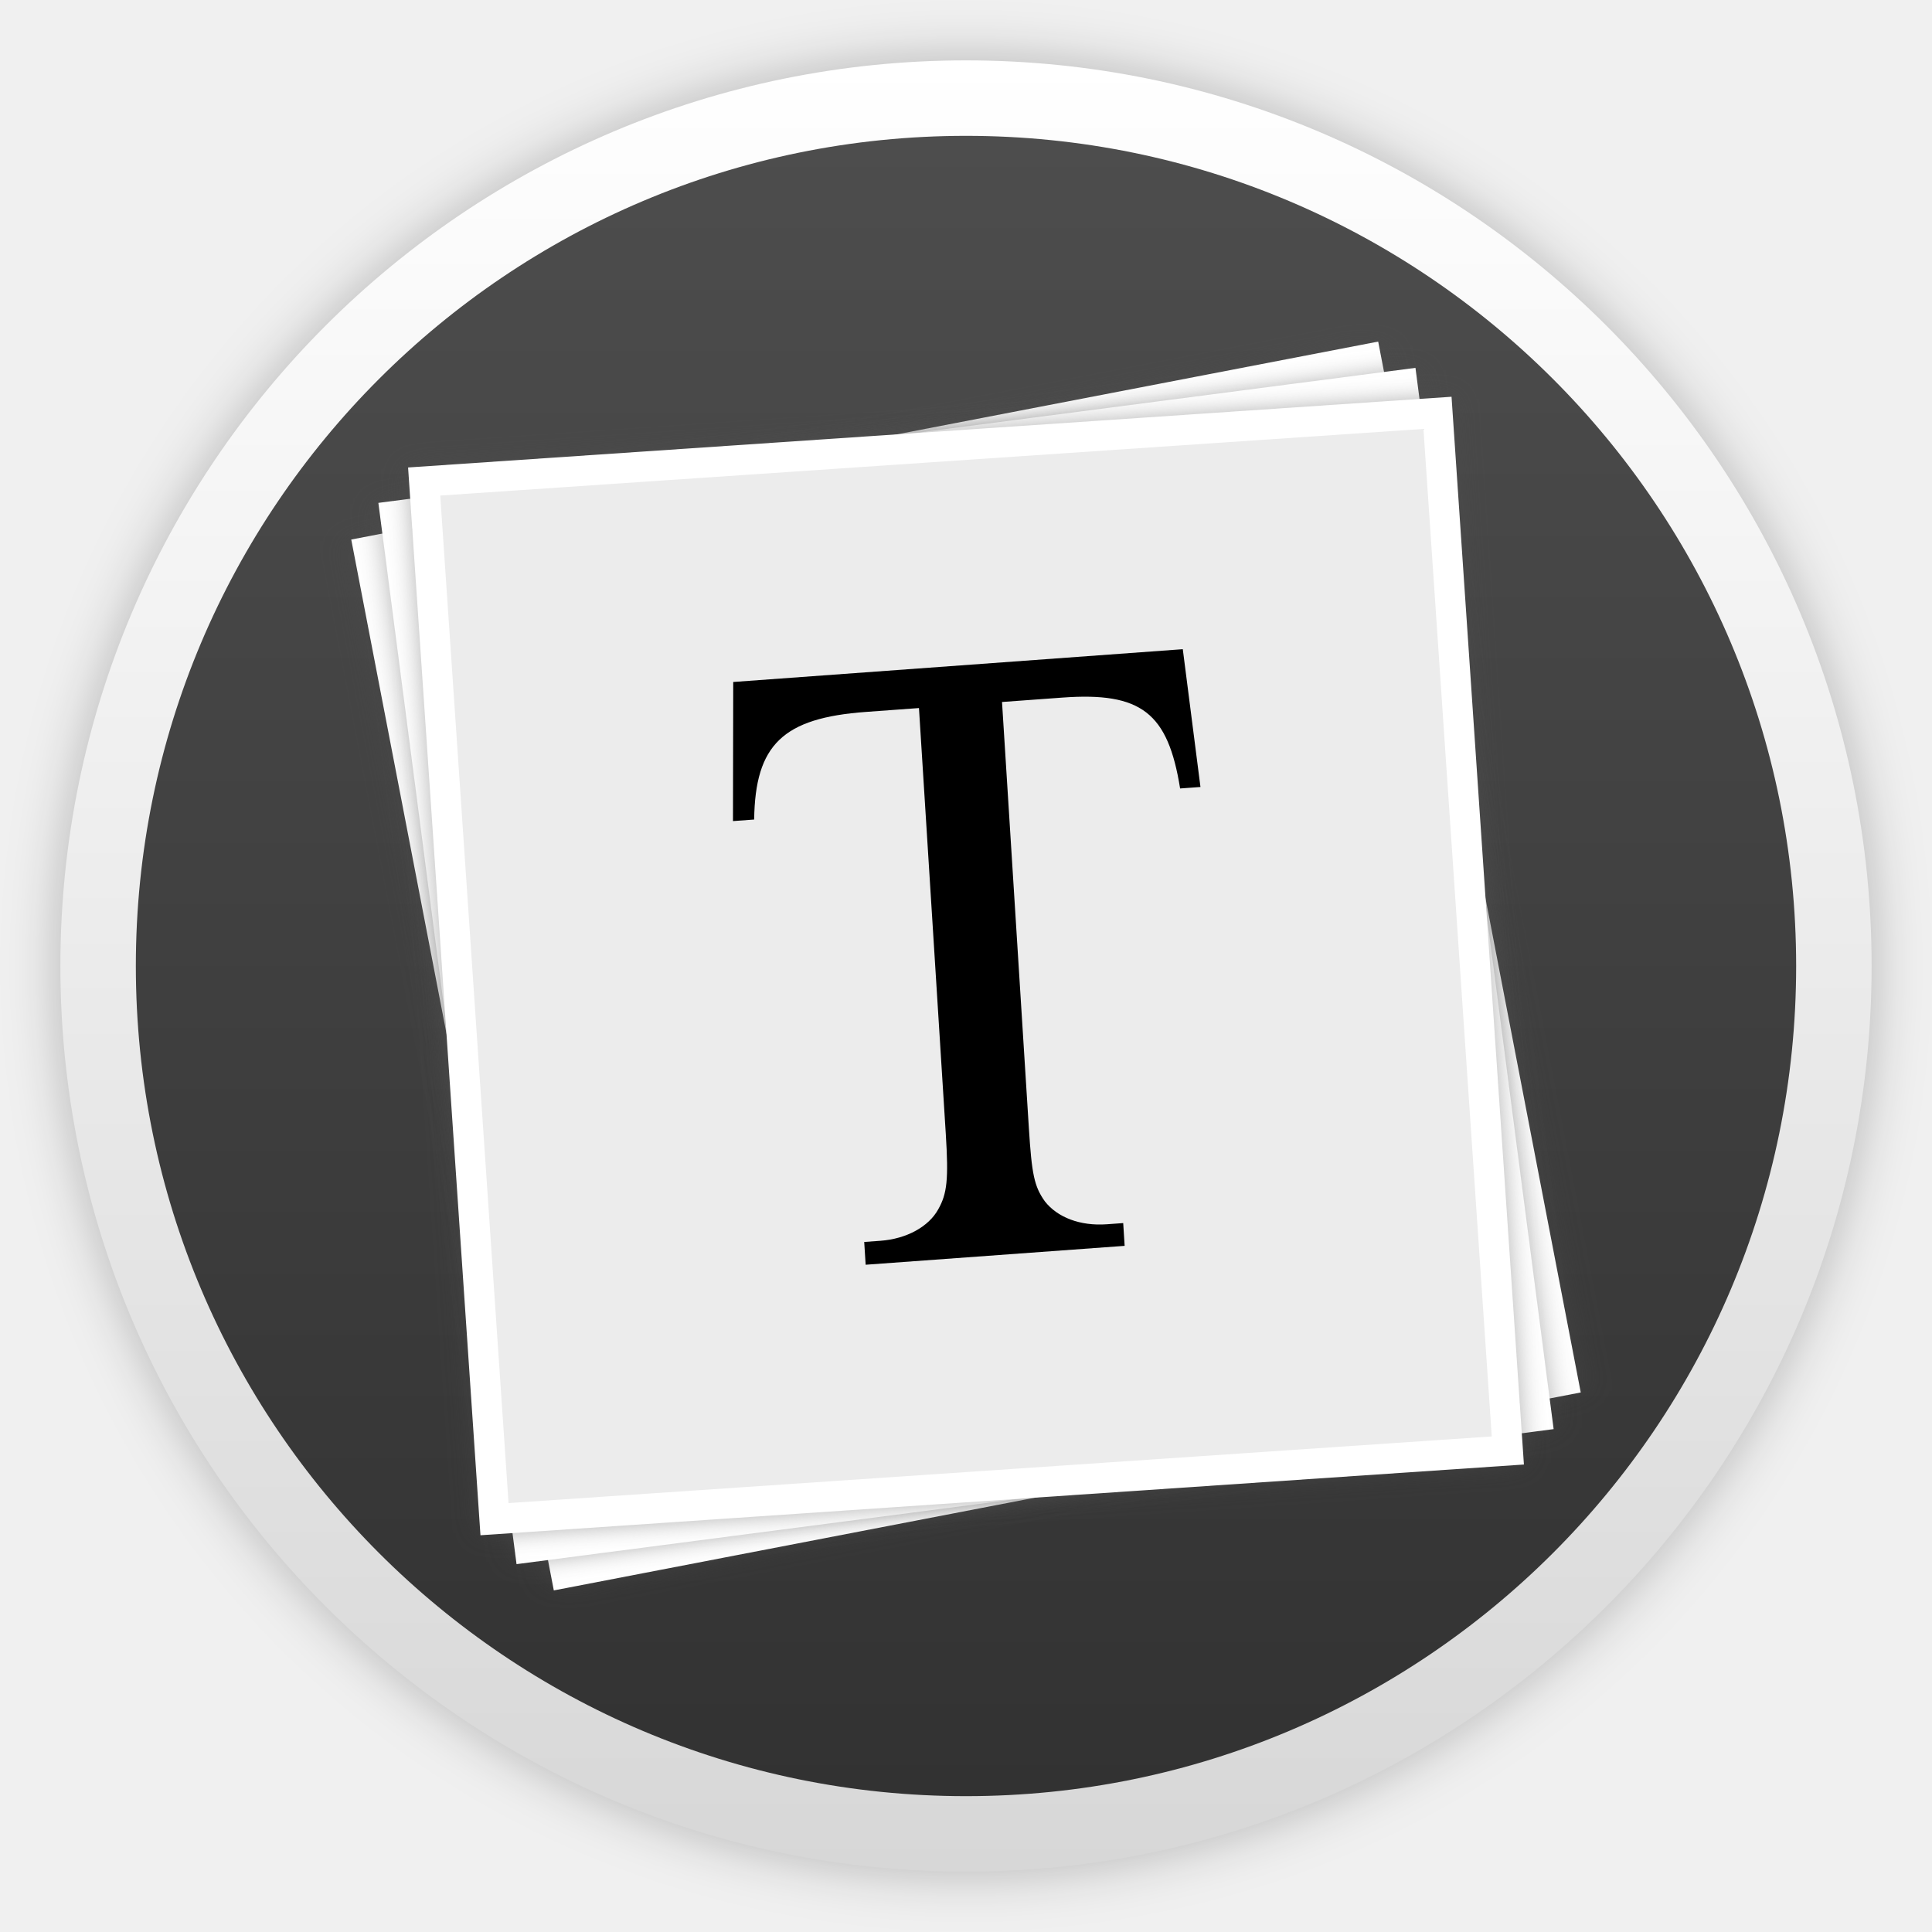
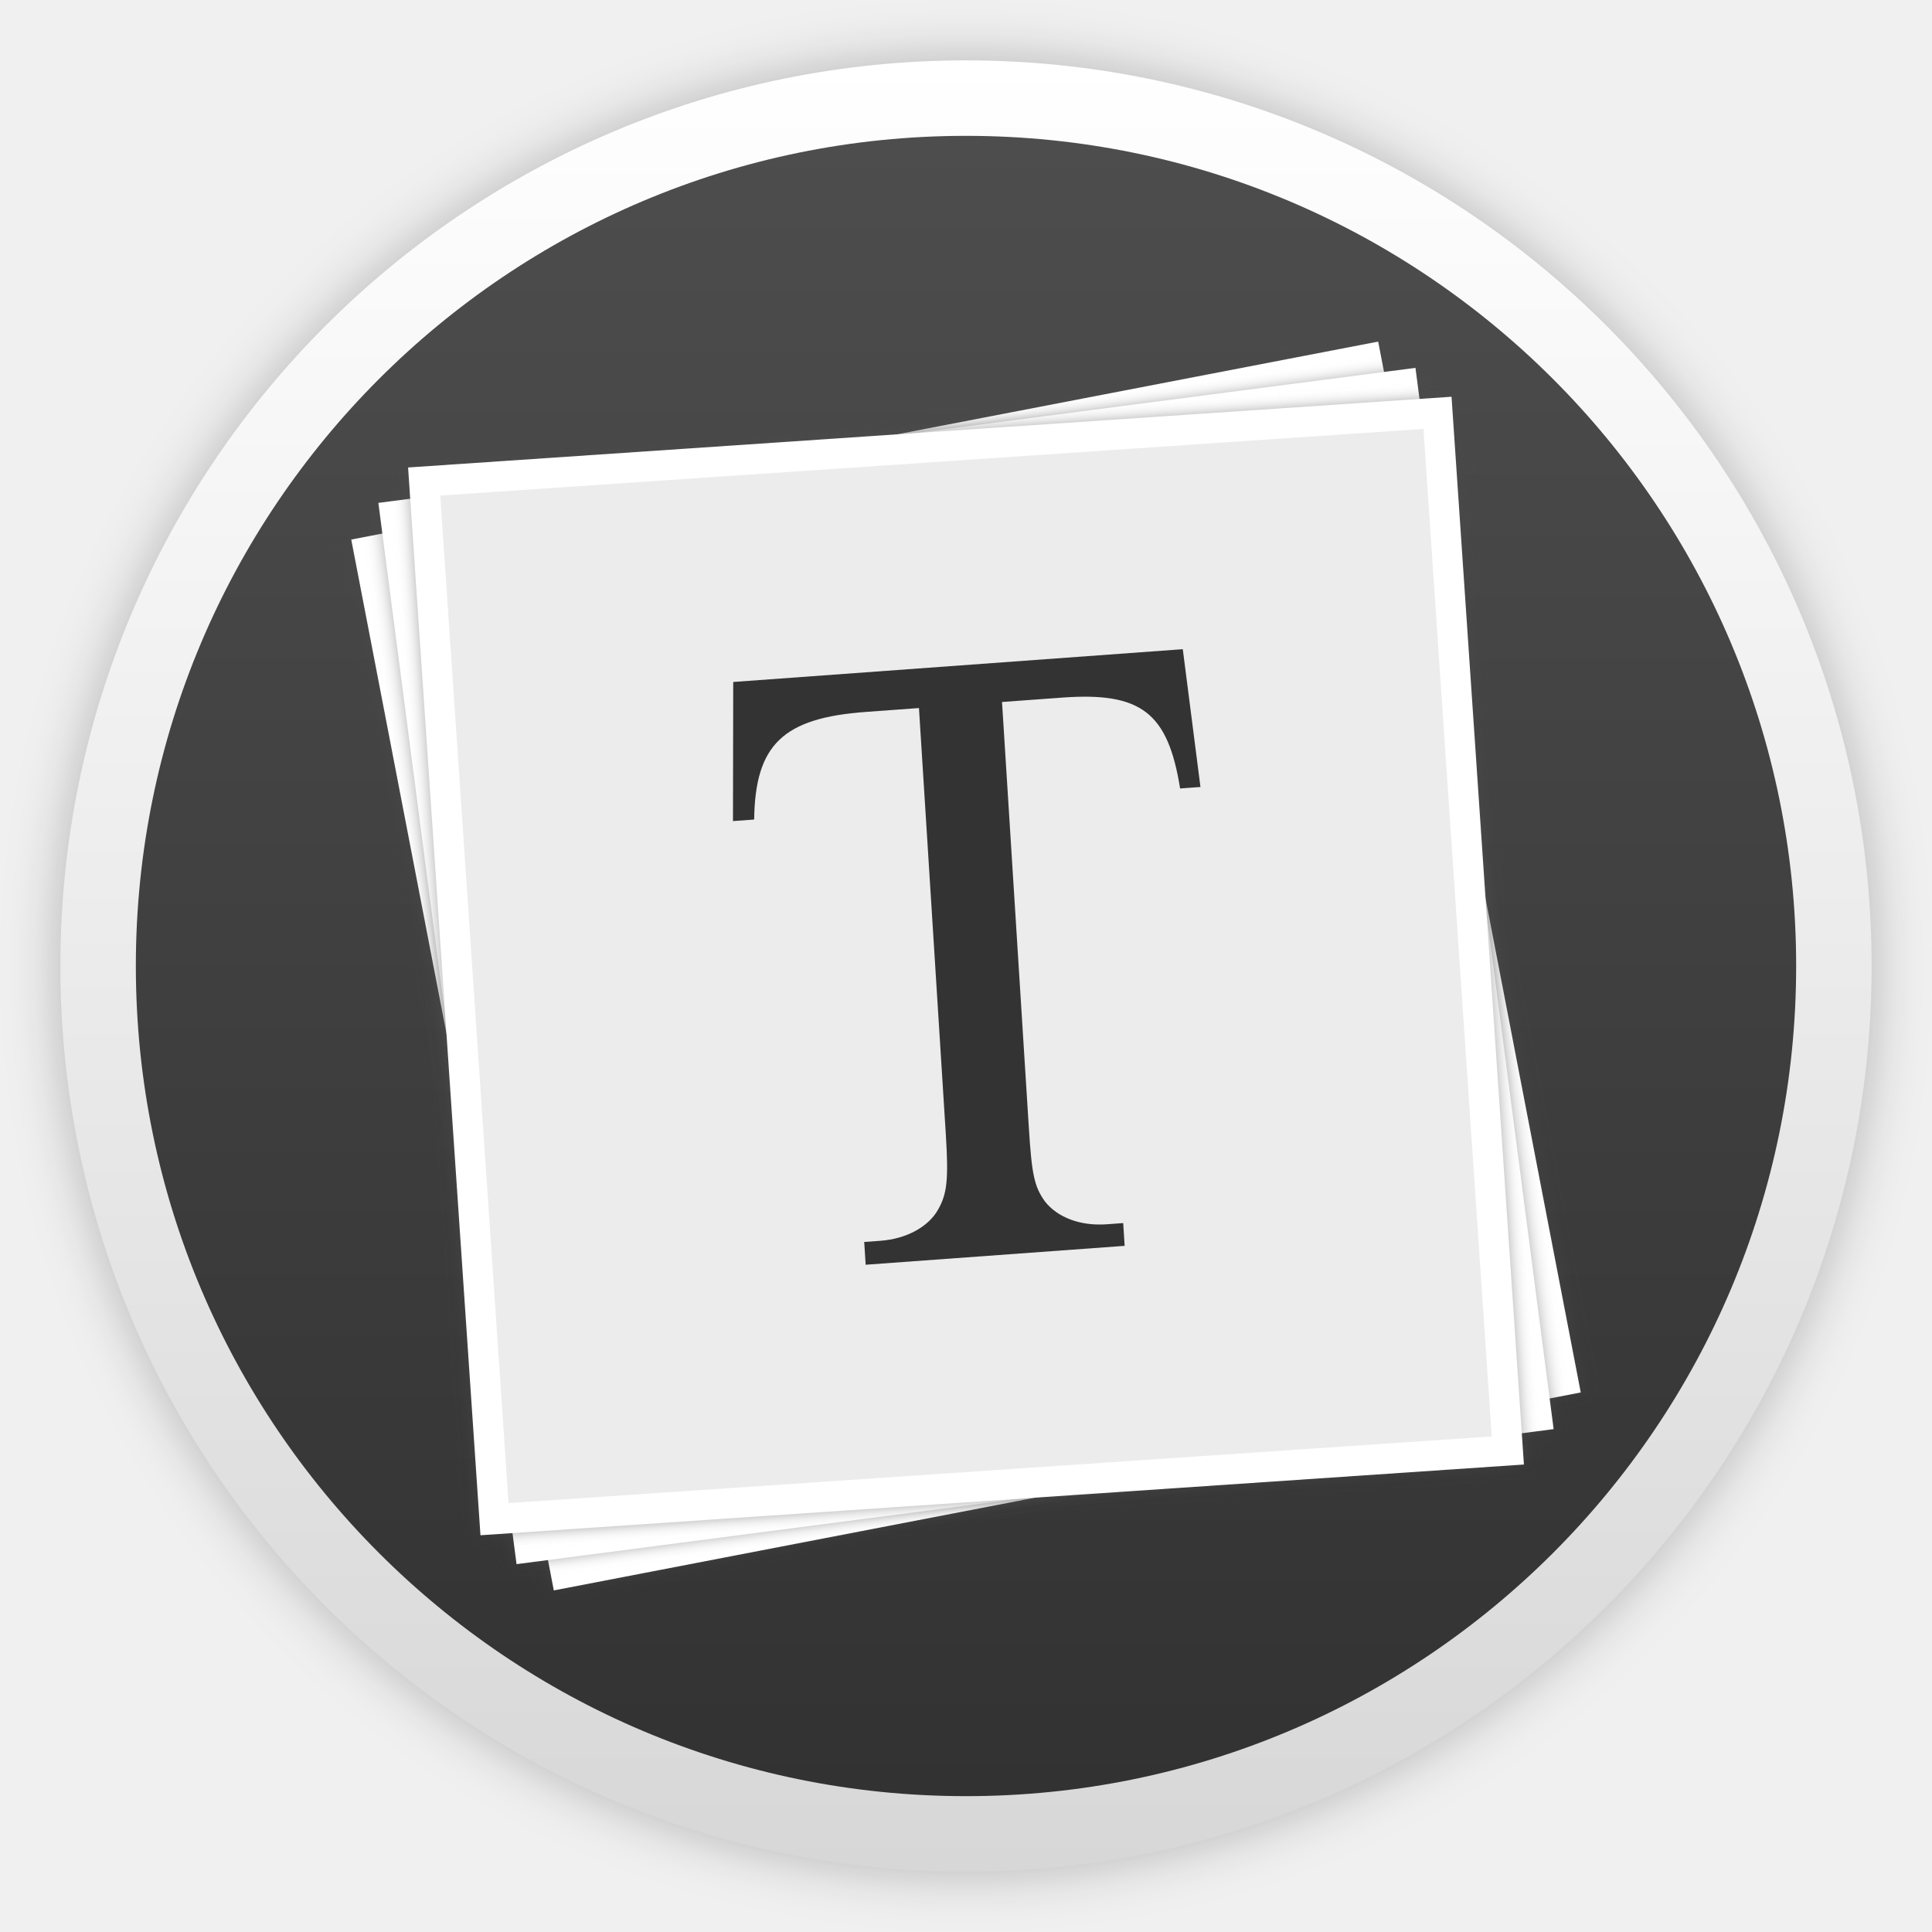
- <svg xmlns="http://www.w3.org/2000/svg" xmlns:ns1="http://www.openswatchbook.org/uri/2009/osb" xmlns:xlink="http://www.w3.org/1999/xlink" viewBox="0 0 64 64" version="1.1" image-rendering="optimizeSpeed" enable-background="new 0 0 1024 1024" height="64" width="64" id="Sublime-Text">
+ <svg xmlns="http://www.w3.org/2000/svg" xmlns:ns1="http://www.openswatchbook.org/uri/2009/osb" xmlns:xlink="http://www.w3.org/1999/xlink" id="Sublime-Text" width="64" height="64" enable-background="new 0 0 1024 1024" image-rendering="optimizeSpeed" version="1.1" viewBox="0 0 64 64">
  <defs id="defs31">
-     <linearGradient id="linearGradient2821">
-       <stop id="stop2817" offset="0" style="stop-color:#000000;stop-opacity:1;" />
-       <stop id="stop2819" offset="1" style="stop-color:#000000;stop-opacity:0;" />
+     <linearGradient id="linearGradient2805" ns1:paint="solid">
+       <stop style="stop-color:#000000;stop-opacity:1;" offset="0" id="stop2803" />
    </linearGradient>
-     <linearGradient ns1:paint="solid" id="linearGradient2805">
-       <stop id="stop2803" offset="0" style="stop-color:#000000;stop-opacity:1;" />
+     <linearGradient id="b" x1="520.44" x2="520" y1="36.822" y2="984" gradientTransform="matrix(.99609 0 0 .99609 2 2)" gradientUnits="userSpaceOnUse">
+       <stop stop-color="#4d4d4d" offset="0" id="stop9" />
+       <stop stop-color="#323232" offset="1" id="stop11" />
    </linearGradient>
-     <linearGradient gradientUnits="userSpaceOnUse" gradientTransform="matrix(1.8717 0 0 1.2478 182.05 159.96)" y2="324.75" y1="414.56" x2="211.49" x1="193.59" id="sublime-icon-b">
-       <stop id="stop2" offset="0" stop-color="#FF9700" />
-       <stop id="stop4" offset=".53" stop-color="#F48E00" />
-       <stop id="stop6" offset="1" stop-color="#CE6E00" />
+     <linearGradient id="a" x1="520" x2="520" y1="4" y2="1024" gradientUnits="userSpaceOnUse">
+       <stop stop-color="#f9f9f9" offset="0" id="stop14" />
+       <stop stop-color="#e6e6e6" offset="1" id="stop16" />
    </linearGradient>
-     <linearGradient gradientUnits="userSpaceOnUse" gradientTransform="matrix(.99609 0 0 .99609 2 2)" y2="984" y1="36.822" x2="520" x1="520.44" id="b">
-       <stop id="stop9" offset="0" stop-color="#4d4d4d" />
-       <stop id="stop11" offset="1" stop-color="#323232" />
+     <linearGradient x1="520" x2="520" y1="4" y2="1024" gradientUnits="userSpaceOnUse" id="linearGradient26">
+       <stop stop-color="#fff" offset="0" id="stop22" />
+       <stop stop-color="#d7d7d7" offset="1" id="stop24" />
    </linearGradient>
-     <linearGradient gradientUnits="userSpaceOnUse" y2="1024" y1="4" x2="520" x1="520" id="a">
-       <stop id="stop14" offset="0" stop-color="#f9f9f9" />
-       <stop id="stop16" offset="1" stop-color="#e6e6e6" />
-     </linearGradient>
-     <filter color-interpolation-filters="sRGB" height="1.064" width="1.083" y="-.032" x="-.041" id="c">
-       <feGaussianBlur id="feGaussianBlur19" stdDeviation="6.771" />
+     <filter id="d" x="-.036" y="-.036" width="1.072" height="1.072" color-interpolation-filters="sRGB">
+       <feGaussianBlur stdDeviation="14.105" id="feGaussianBlur28" />
    </filter>
-     <linearGradient id="linearGradient26" gradientUnits="userSpaceOnUse" y2="1024" y1="4" x2="520" x1="520">
-       <stop id="stop22" offset="0" stop-color="#fff" />
-       <stop id="stop24" offset="1" stop-color="#d7d7d7" />
-     </linearGradient>
-     <filter color-interpolation-filters="sRGB" height="1.072" width="1.072" y="-.036" x="-.036" id="d">
-       <feGaussianBlur id="feGaussianBlur28" stdDeviation="14.105" />
+     <linearGradient xlink:href="#linearGradient26" id="linearGradient2825" gradientUnits="userSpaceOnUse" x1="41.843" y1="511.997" x2="982.15" y2="511.997" gradientTransform="translate(0,-1023.993)" />
+     <linearGradient gradientTransform="matrix(0.9166667,0,0,0.9166667,42.66637,-981.3269)" y2="511.997" x2="982.15" y1="511.997" x1="41.843" gradientUnits="userSpaceOnUse" id="linearGradient2825-7" xlink:href="#b" />
+     <filter height="1.034" y="-0.017" width="1.035" x="-0.017" id="filter1102" style="color-interpolation-filters:sRGB">
+       <feGaussianBlur id="feGaussianBlur1104" stdDeviation="0.261" />
    </filter>
-     <filter style="color-interpolation-filters:sRGB" id="filter1202" x="-0.027" width="1.055" y="-0.027" height="1.053">
-       <feGaussianBlur stdDeviation="0.408" id="feGaussianBlur1204" />
+     <filter height="1.034" y="-0.017" width="1.035" x="-0.017" id="filter1106" style="color-interpolation-filters:sRGB">
+       <feGaussianBlur id="feGaussianBlur1108" stdDeviation="0.275" />
    </filter>
-     <filter style="color-interpolation-filters:sRGB" id="filter1212" x="-0.027" width="1.054" y="-0.027" height="1.054">
-       <feGaussianBlur stdDeviation="0.429" id="feGaussianBlur1214" />
+     <filter height="1.034" y="-0.017" width="1.035" x="-0.017" id="filter1110" style="color-interpolation-filters:sRGB">
+       <feGaussianBlur id="feGaussianBlur1112" stdDeviation="4.608" />
    </filter>
-     <filter style="color-interpolation-filters:sRGB" id="filter1231" x="-0.027" width="1.054" y="-0.027" height="1.054">
-       <feGaussianBlur stdDeviation="7.201" id="feGaussianBlur1233" />
-     </filter>
-     <linearGradient gradientUnits="userSpaceOnUse" y2="511.997" x2="982.15" y1="511.997" x1="41.843" id="linearGradient2823" xlink:href="#linearGradient2821" />
-     <linearGradient gradientTransform="translate(0,-1023.993)" y2="511.997" x2="982.15" y1="511.997" x1="41.843" gradientUnits="userSpaceOnUse" id="linearGradient2825" xlink:href="#linearGradient26" />
-     <linearGradient xlink:href="#b" id="linearGradient2825-7" gradientUnits="userSpaceOnUse" x1="41.843" y1="511.997" x2="982.15" y2="511.997" gradientTransform="matrix(0.9166667,0,0,0.9166667,42.66633,-981.3268)" />
  </defs>
-   <g id="g56" stroke-width="15.672" transform="matrix(.063809 0 0 .063809 -.66999 -.66999)">
+   <g transform="matrix(.063809 0 0 .063809 -.66999 -.66999)" stroke-width="15.672" id="g56">
    <g id="g46">
-       <circle r="470.16" id="circle33" style="paint-order:stroke markers fill" stroke-width="0" stroke-miterlimit="0" opacity="0.25" filter="url(#d)" cy="512" cx="512" />
-       <circle transform="rotate(90)" r="470.153" cy="-511.997" cx="511.997" id="path865" style="opacity:1;mix-blend-mode:normal;fill:url(#linearGradient2825);fill-opacity:1.0;stroke:#ffffff;stroke-width:0" />
-       <circle r="430.974" style="opacity:1;mix-blend-mode:normal;fill:url(#linearGradient2825-7);fill-opacity:1;stroke:#ffffff;stroke-width:0" id="path865-5" cx="511.997" cy="-511.997" transform="rotate(90)" />
-       <g stroke-width="15.672" fill="url(#a)" transform="matrix(.99609 0 0 .99609 2 2)" id="shadow" />
-       <rect transform="rotate(-10.91058,208.9964,-2051.485)" style="opacity:0.5;fill:#4d4d4d;fill-opacity:1;stroke:#ffffff;stroke-width:0;stroke-miterlimit:4;stroke-dasharray:none;filter:url(#filter1231)" id="rect909-5-3-7" width="540.021" height="552.981" x="-248.698" y="246.519" />
-       <rect y="329.686" x="142.195" height="539.929" width="527.275" id="rect909-5-3" style="opacity:1;fill:#ececec;fill-opacity:1;stroke:#ffffff;stroke-width:15.672;stroke-miterlimit:4;stroke-dasharray:none" transform="rotate(-10.91058)" />
-       <rect y="22.588" x="28.582" height="34.452" width="33.645" id="rect909-5-9" style="opacity:0.5;fill:#4d4d4d;fill-opacity:1;stroke:#ffffff;stroke-width:0;stroke-miterlimit:4;stroke-dasharray:none;filter:url(#filter1212)" transform="matrix(15.92376,-2.073224,2.073224,15.92376,-293.5486,-27.86052)" />
-       <rect transform="rotate(-7.418008)" style="opacity:1;fill:#ececec;fill-opacity:1;stroke:#ffffff;stroke-width:15.672;stroke-miterlimit:4;stroke-dasharray:none" id="rect909-5" width="527.275" height="539.929" x="177.972" y="303.849" />
-       <rect transform="matrix(16.04077,-1.087349,1.087349,16.04077,-36.10328,33.4871)" style="opacity:0.5;fill:#4d4d4d;fill-opacity:1;stroke:#ffffff;stroke-width:0;stroke-miterlimit:4;stroke-dasharray:none;filter:url(#filter1202)" id="rect909-0" width="33.645" height="34.452" x="15.178" y="14.774" />
-       <rect transform="rotate(-3.877952)" y="275.487" x="212.56" height="539.929" width="527.275" id="rect909" style="opacity:1;fill:#ececec;fill-opacity:1;stroke:#ffffff;stroke-width:15.672;stroke-miterlimit:4;stroke-dasharray:none" />
-       <text transform="matrix(0.9618875,-0.07015013,0.06520307,1.034867,0,0)" id="text979" y="673.921" x="361.675" style="font-style:normal;font-weight:normal;font-size:439.568px;line-height:1.25;font-family:sans-serif;fill:#000000;fill-opacity:1;stroke:none;stroke-width:10.989" xml:space="preserve">
-         <tspan style="font-style:normal;font-variant:normal;font-weight:normal;font-stretch:normal;font-family:Symbol;-inkscape-font-specification:Symbol;stroke-width:10.989;" y="673.921" x="361.675" id="tspan977">T</tspan>
+       <circle cx="512" cy="512" filter="url(#d)" opacity="0.25" stroke-miterlimit="0" stroke-width="0" style="paint-order:stroke markers fill" id="circle33" r="470.16" />
+       <circle style="opacity:1;mix-blend-mode:normal;fill:url(#linearGradient2825);fill-opacity:1.0;stroke:#ffffff;stroke-width:0" id="path865" cx="511.997" cy="-511.997" r="470.153" transform="rotate(90)" />
+       <circle r="430.974" transform="rotate(90)" cy="-511.997" cx="511.997" id="path865-5" style="opacity:1;mix-blend-mode:normal;fill:url(#linearGradient2825-7);fill-opacity:1;stroke:#ffffff;stroke-width:0" />
+       <g id="shadow" transform="matrix(.99609 0 0 .99609 2 2)" fill="url(#a)" stroke-width="15.672" />
+       <rect y="246.519" x="-248.698" height="552.981" width="540.021" id="rect909-5-3-7" style="opacity:0.6;fill:#4d4d4d;fill-opacity:1;stroke:#ffffff;stroke-width:0;stroke-miterlimit:4;stroke-dasharray:none;filter:url(#filter1110)" transform="rotate(-10.91058,208.9963,-2051.485)" />
+       <rect transform="rotate(-10.91058)" style="opacity:1;fill:#ececec;fill-opacity:1;stroke:#ffffff;stroke-width:15.672;stroke-miterlimit:4;stroke-dasharray:none" id="rect909-5-3" width="527.275" height="539.929" x="142.195" y="329.686" />
+       <rect transform="matrix(15.92376,-2.073224,2.073224,15.92376,-293.5486,-27.86051)" style="opacity:0.6;fill:#4d4d4d;fill-opacity:1;stroke:#ffffff;stroke-width:0;stroke-miterlimit:4;stroke-dasharray:none;filter:url(#filter1106)" id="rect909-5-9" width="33.645" height="34.452" x="28.582" y="22.588" />
+       <rect y="303.849" x="177.972" height="539.929" width="527.275" id="rect909-5" style="opacity:1;fill:#ececec;fill-opacity:1;stroke:#ffffff;stroke-width:15.672;stroke-miterlimit:4;stroke-dasharray:none" transform="rotate(-7.418008)" />
+       <rect y="14.774" x="15.178" height="34.452" width="33.645" id="rect909-0" style="opacity:0.6;fill:#4d4d4d;fill-opacity:1;stroke:#ffffff;stroke-width:0;stroke-miterlimit:4;stroke-dasharray:none;filter:url(#filter1102)" transform="matrix(16.04077,-1.087349,1.087349,16.04077,-36.10326,33.48707)" />
+       <rect style="opacity:1;fill:#ececec;fill-opacity:1;stroke:#ffffff;stroke-width:15.672;stroke-miterlimit:4;stroke-dasharray:none" id="rect909" width="527.275" height="539.929" x="212.56" y="275.487" transform="rotate(-3.877952)" />
+       <text xml:space="preserve" style="font-style:normal;font-weight:normal;font-size:439.568px;line-height:1.25;font-family:sans-serif;fill:#333333;fill-opacity:1;stroke:none;stroke-width:10.989;" x="361.675" y="673.921" id="text979" transform="matrix(0.9618875,-0.07015013,0.06520307,1.034867,0,0)">
+         <tspan id="tspan977" x="361.675" y="673.921" style="font-style:normal;font-variant:normal;font-weight:normal;font-stretch:normal;font-family:Symbol;-inkscape-font-specification:Symbol;stroke-width:10.989;fill:#333333;">T</tspan>
      </text>
    </g>
  </g>
</svg>
